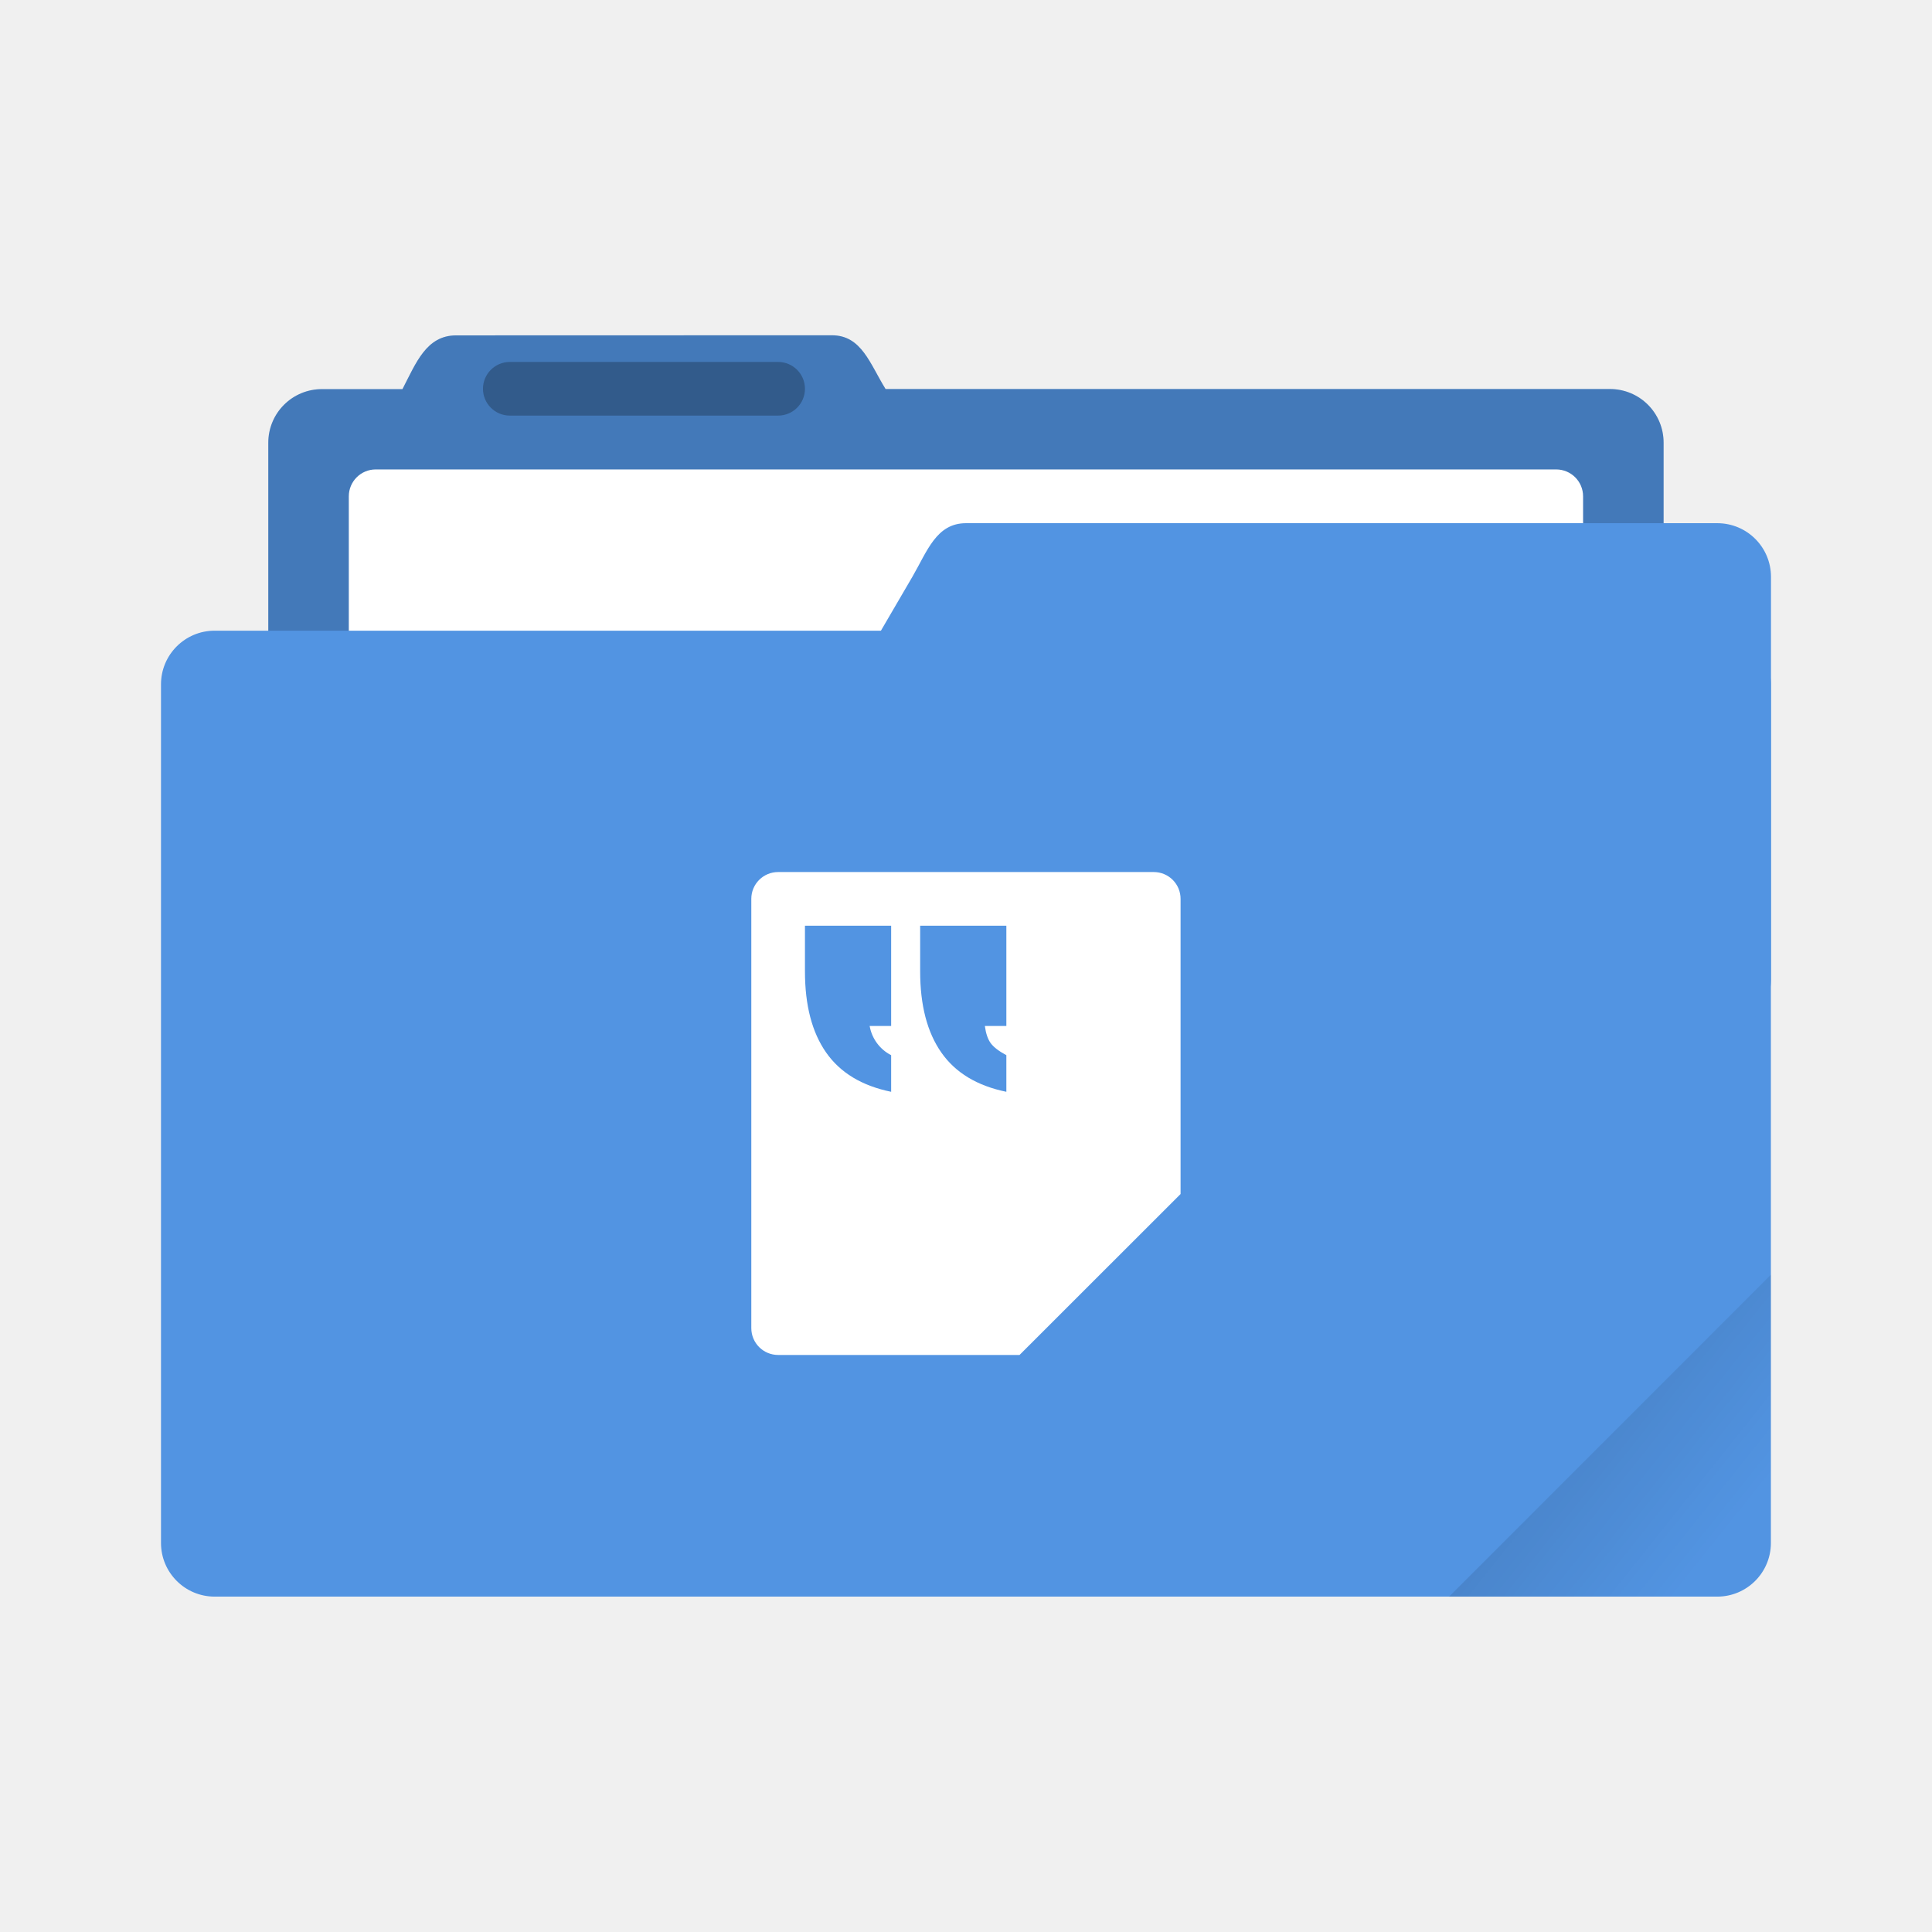
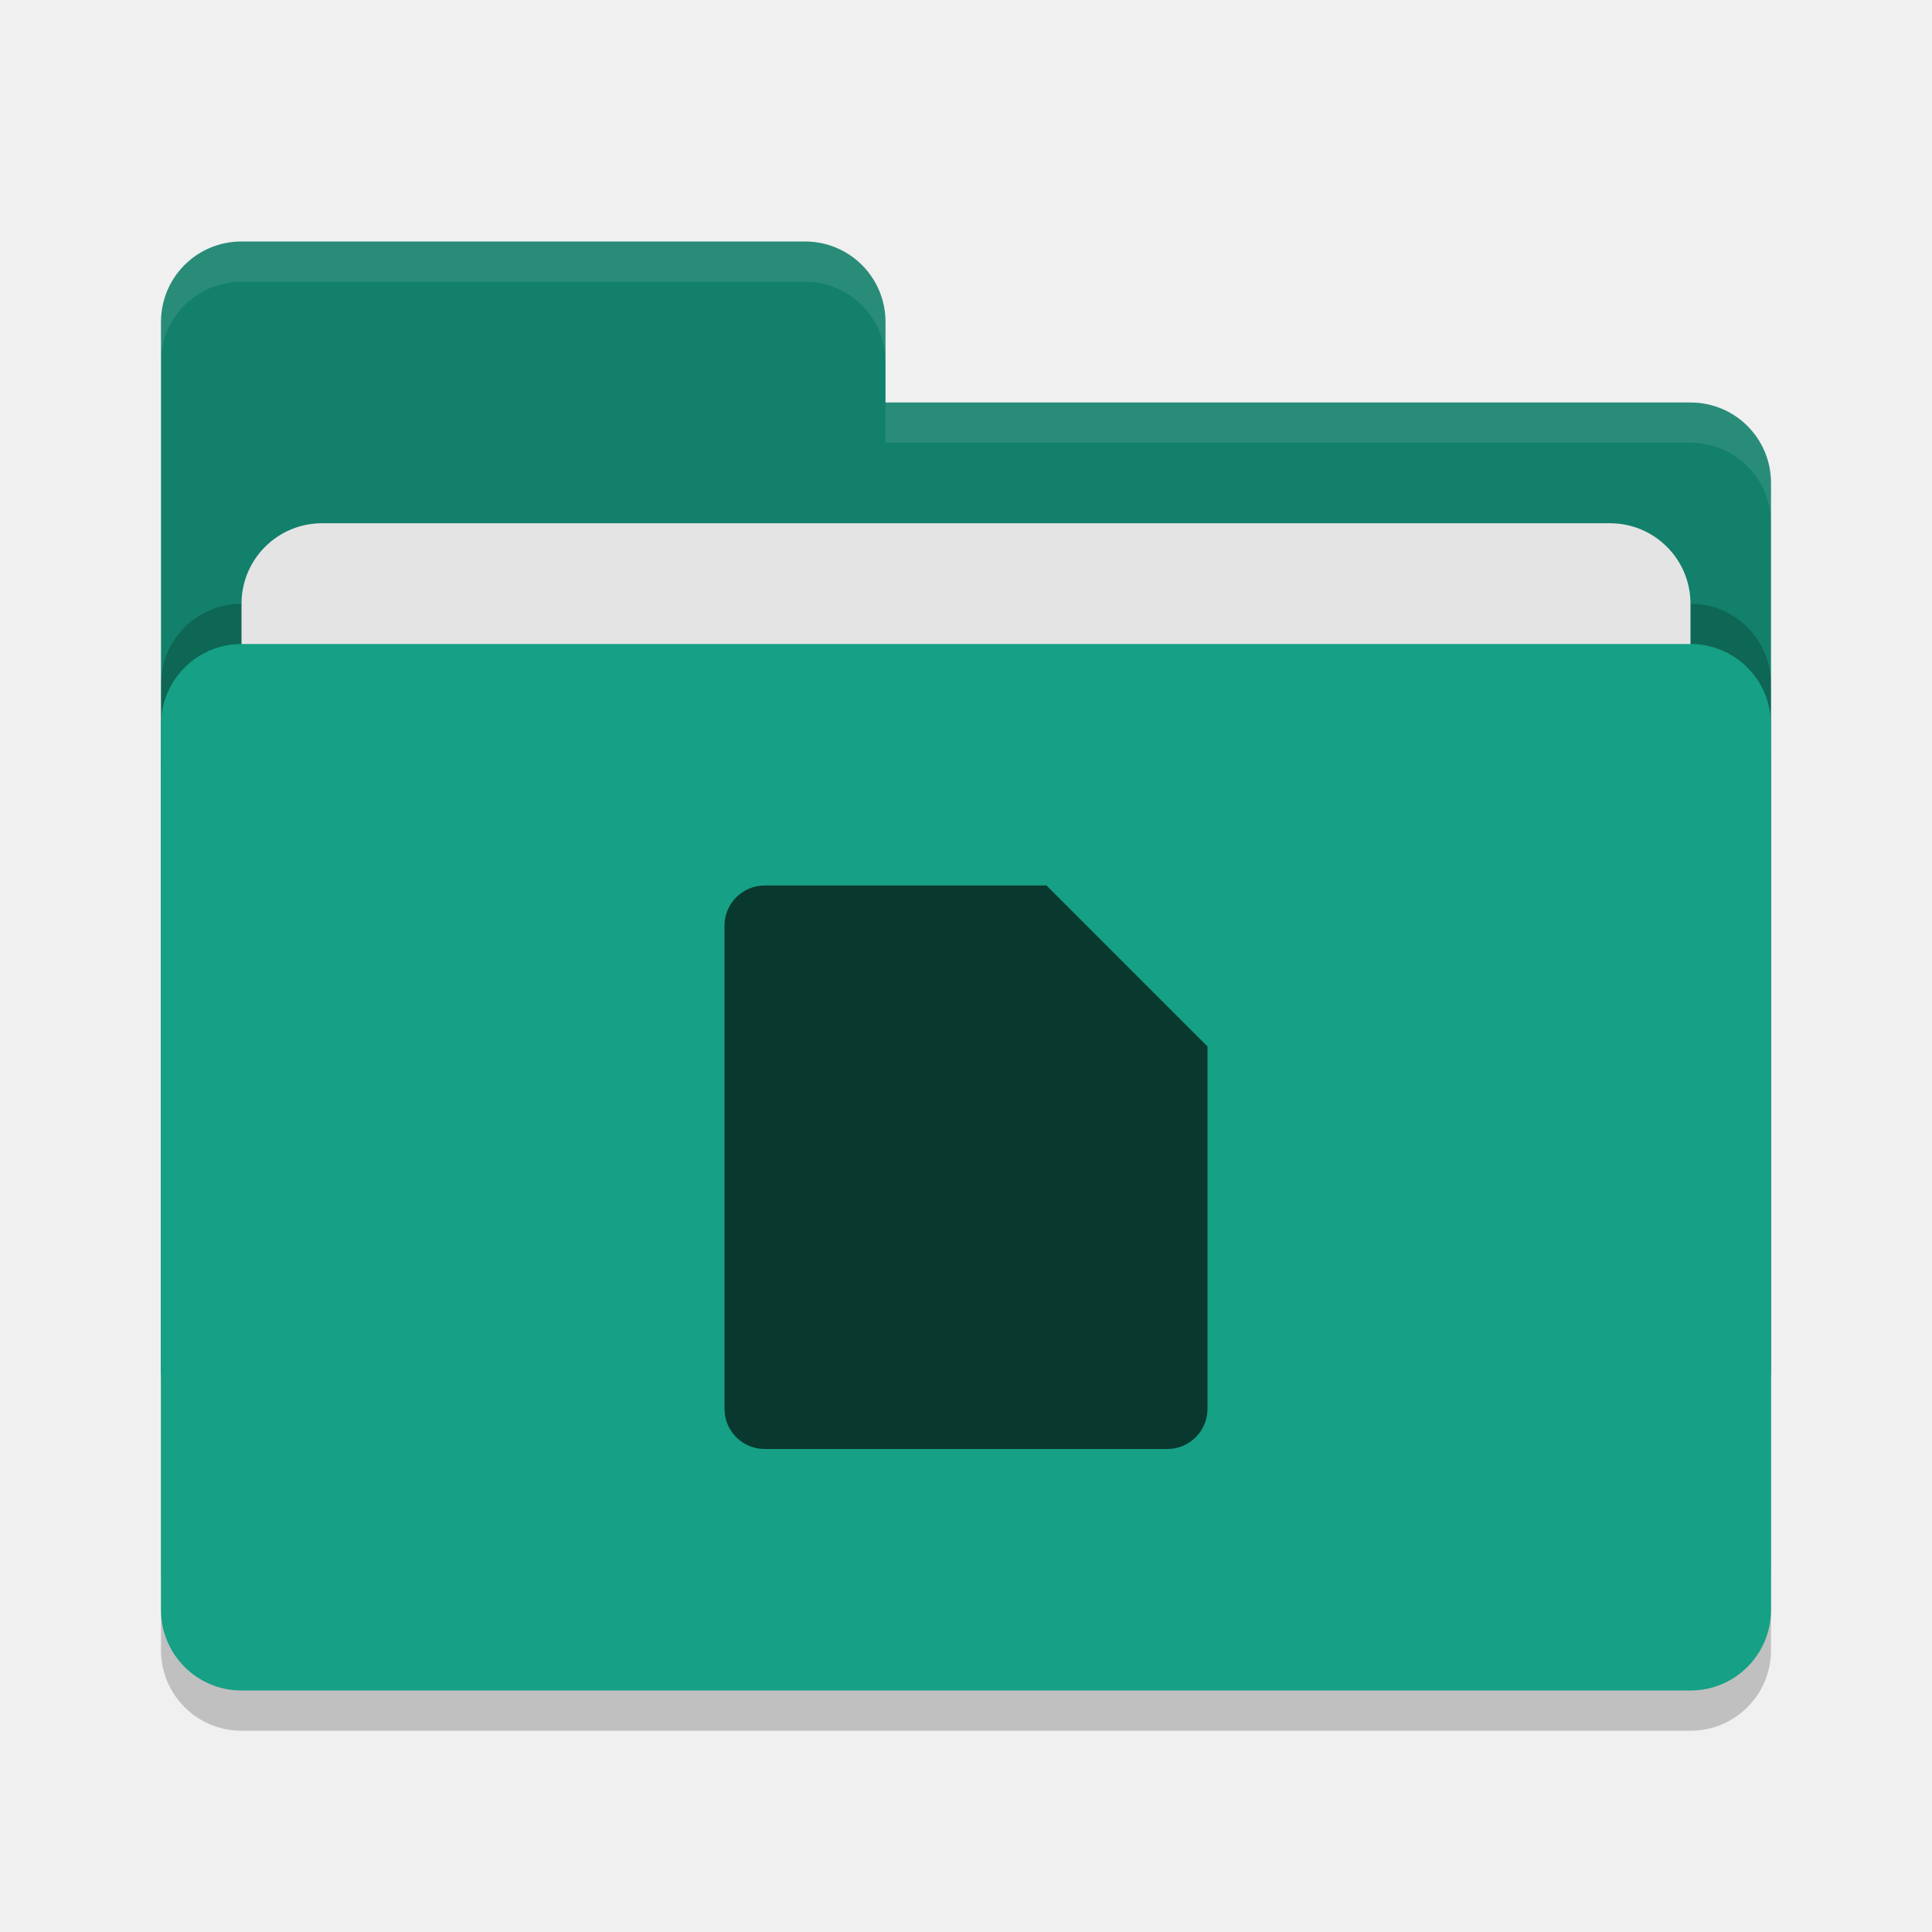
- <svg xmlns="http://www.w3.org/2000/svg" width="240" height="240" version="1.1" viewBox="0 0 63.499 63.499" id="svg27">
-   <defs id="defs7">
-     <linearGradient id="a" x1="-197.1" x2="-196.91" y1="217.68" y2="219.37" gradientTransform="rotate(-45,-338.07,-140.03)" gradientUnits="userSpaceOnUse">
-       <stop offset="0" id="stop2" />
-       <stop stop-opacity="0" offset="1" id="stop4" />
-     </linearGradient>
-   </defs>
-   <g id="g847" transform="matrix(3.333058,0,0,3.333058,3.528375,3.09691)">
-     <g id="g23" transform="translate(0,-280.07)">
-       <path id="path9" d="m 3.44,282.448 c -0.294,0 -0.395,0.269 -0.53,0.53 H 2.117 a 0.528,0.528 0 0 0 -0.53,0.528 v 5.292 c 0,0.293 0.237,0.53 0.53,0.53 h 12.7 c 0.293,0 0.529,-0.237 0.529,-0.53 v -5.292 a 0.528,0.528 0 0 0 -0.53,-0.529 H 7.674 c -0.155,-0.249 -0.236,-0.53 -0.53,-0.53 z" style="fill:#5294e2;paint-order:markers stroke fill" />
-       <path id="path11" d="m 3.44,282.448 c -0.294,0 -0.395,0.269 -0.53,0.53 H 2.117 a 0.528,0.528 0 0 0 -0.53,0.528 v 5.292 c 0,0.293 0.237,0.53 0.53,0.53 h 12.7 c 0.293,0 0.529,-0.237 0.529,-0.53 v -5.292 a 0.528,0.528 0 0 0 -0.53,-0.529 H 7.674 c -0.155,-0.249 -0.236,-0.53 -0.53,-0.53 z" style="opacity:0.18;paint-order:markers stroke fill" />
-       <rect id="rect13" ry="0.265" height="5.027" width="12.171" y="283.77" x="2.381" style="fill:#ffffff;paint-order:markers stroke fill" />
-       <rect id="rect15" ry="0.529" height="9.525" width="15.875" y="285.36" x="0.529" style="fill:#5294e2;paint-order:markers stroke fill" />
-       <path id="path17" d="m 8.467,284.3 h 7.408 c 0.293,0 0.53,0.236 0.53,0.53 v 3.968 c 0,0.293 -0.237,0.529 -0.53,0.529 H 6.152 c -0.294,0 -0.677,-0.276 -0.53,-0.53 l 2.316,-3.968 C 8.085,284.576 8.174,284.3 8.467,284.3 Z" style="fill:#5294e2;paint-order:markers stroke fill" />
-       <rect id="rect19" ry="0.265" height="0.529" width="3.175" y="282.71" x="3.704" style="opacity:0.25;paint-order:stroke markers fill" />
-       <path id="path21" d="m 6.615,287.74 a 0.264,0.264 0 0 0 -0.265,0.264 v 4.233 c 0,0.147 0.118,0.265 0.265,0.265 h 2.38 l 1.588,-1.587 v -2.91 a 0.264,0.264 0 0 0 -0.264,-0.265 z m 0.264,0.529 h 0.85 v 0.989 H 7.517 a 0.4,0.4 0 0 0 0.212,0.288 v 0.361 c -0.288,-0.059 -0.502,-0.188 -0.641,-0.387 -0.14,-0.2 -0.209,-0.467 -0.209,-0.801 z m 1.136,0 h 0.85 v 0.989 H 8.653 c 0.01,0.074 0.029,0.13 0.058,0.17 0.03,0.04 0.08,0.078 0.154,0.118 v 0.361 c -0.288,-0.059 -0.502,-0.188 -0.641,-0.387 -0.14,-0.2 -0.209,-0.467 -0.209,-0.801 z" style="fill:#ffffff;paint-order:stroke markers fill" />
-     </g>
-     <path id="path25" style="opacity:0.1;fill:url(#a);paint-order:stroke markers fill" d="m 16.404,11.641 -3.174,3.175 h 2.646 c 0.293,0 0.529,-0.236 0.529,-0.529 z" />
-   </g>
+ <svg xmlns="http://www.w3.org/2000/svg" width="48" height="48" version="1">
+   <rect style="opacity:0.2" width="40" height="26" x="4" y="17" rx="2" ry="2" />
+   <path style="fill:#12806a" d="M 4,34 C 4,35.108 4.892,36 6,36 H 42 C 43.108,36 44,35.108 44,34 V 12 C 44,10.892 43.108,10 42,10 H 22 V 8 C 22,6.892 21.108,6 20,6 H 6 C 4.892,6 4,6.892 4,8" />
+   <rect style="opacity:0.2" width="40" height="26" x="4" y="15" rx="2" ry="2" />
+   <rect style="fill:#e4e4e4" width="36" height="16" x="6" y="13" rx="2" ry="2" />
+   <rect style="fill:#16a085" width="40" height="26" x="4" y="16" rx="2" ry="2" />
+   <path style="opacity:0.1;fill:#ffffff" d="M 6,6 C 4.892,6 4,6.892 4,8 V 9 C 4,7.892 4.892,7 6,7 H 20 C 21.108,7 22,7.892 22,9 V 8 C 22,6.892 21.108,6 20,6 Z M 22,10 V 11 H 42 C 43.108,11 44,11.892 44,13 V 12 C 44,10.892 43.108,10 42,10 Z" />
+   <path style="fill:#08382e" d="M 19 22 C 18.446 22 18 22.446 18 23 L 18 35 C 18 35.554 18.446 36 19 36 L 29 36 C 29.554 36 30 35.554 30 35 L 30 26 L 26 22 L 19 22 z" />
</svg>
